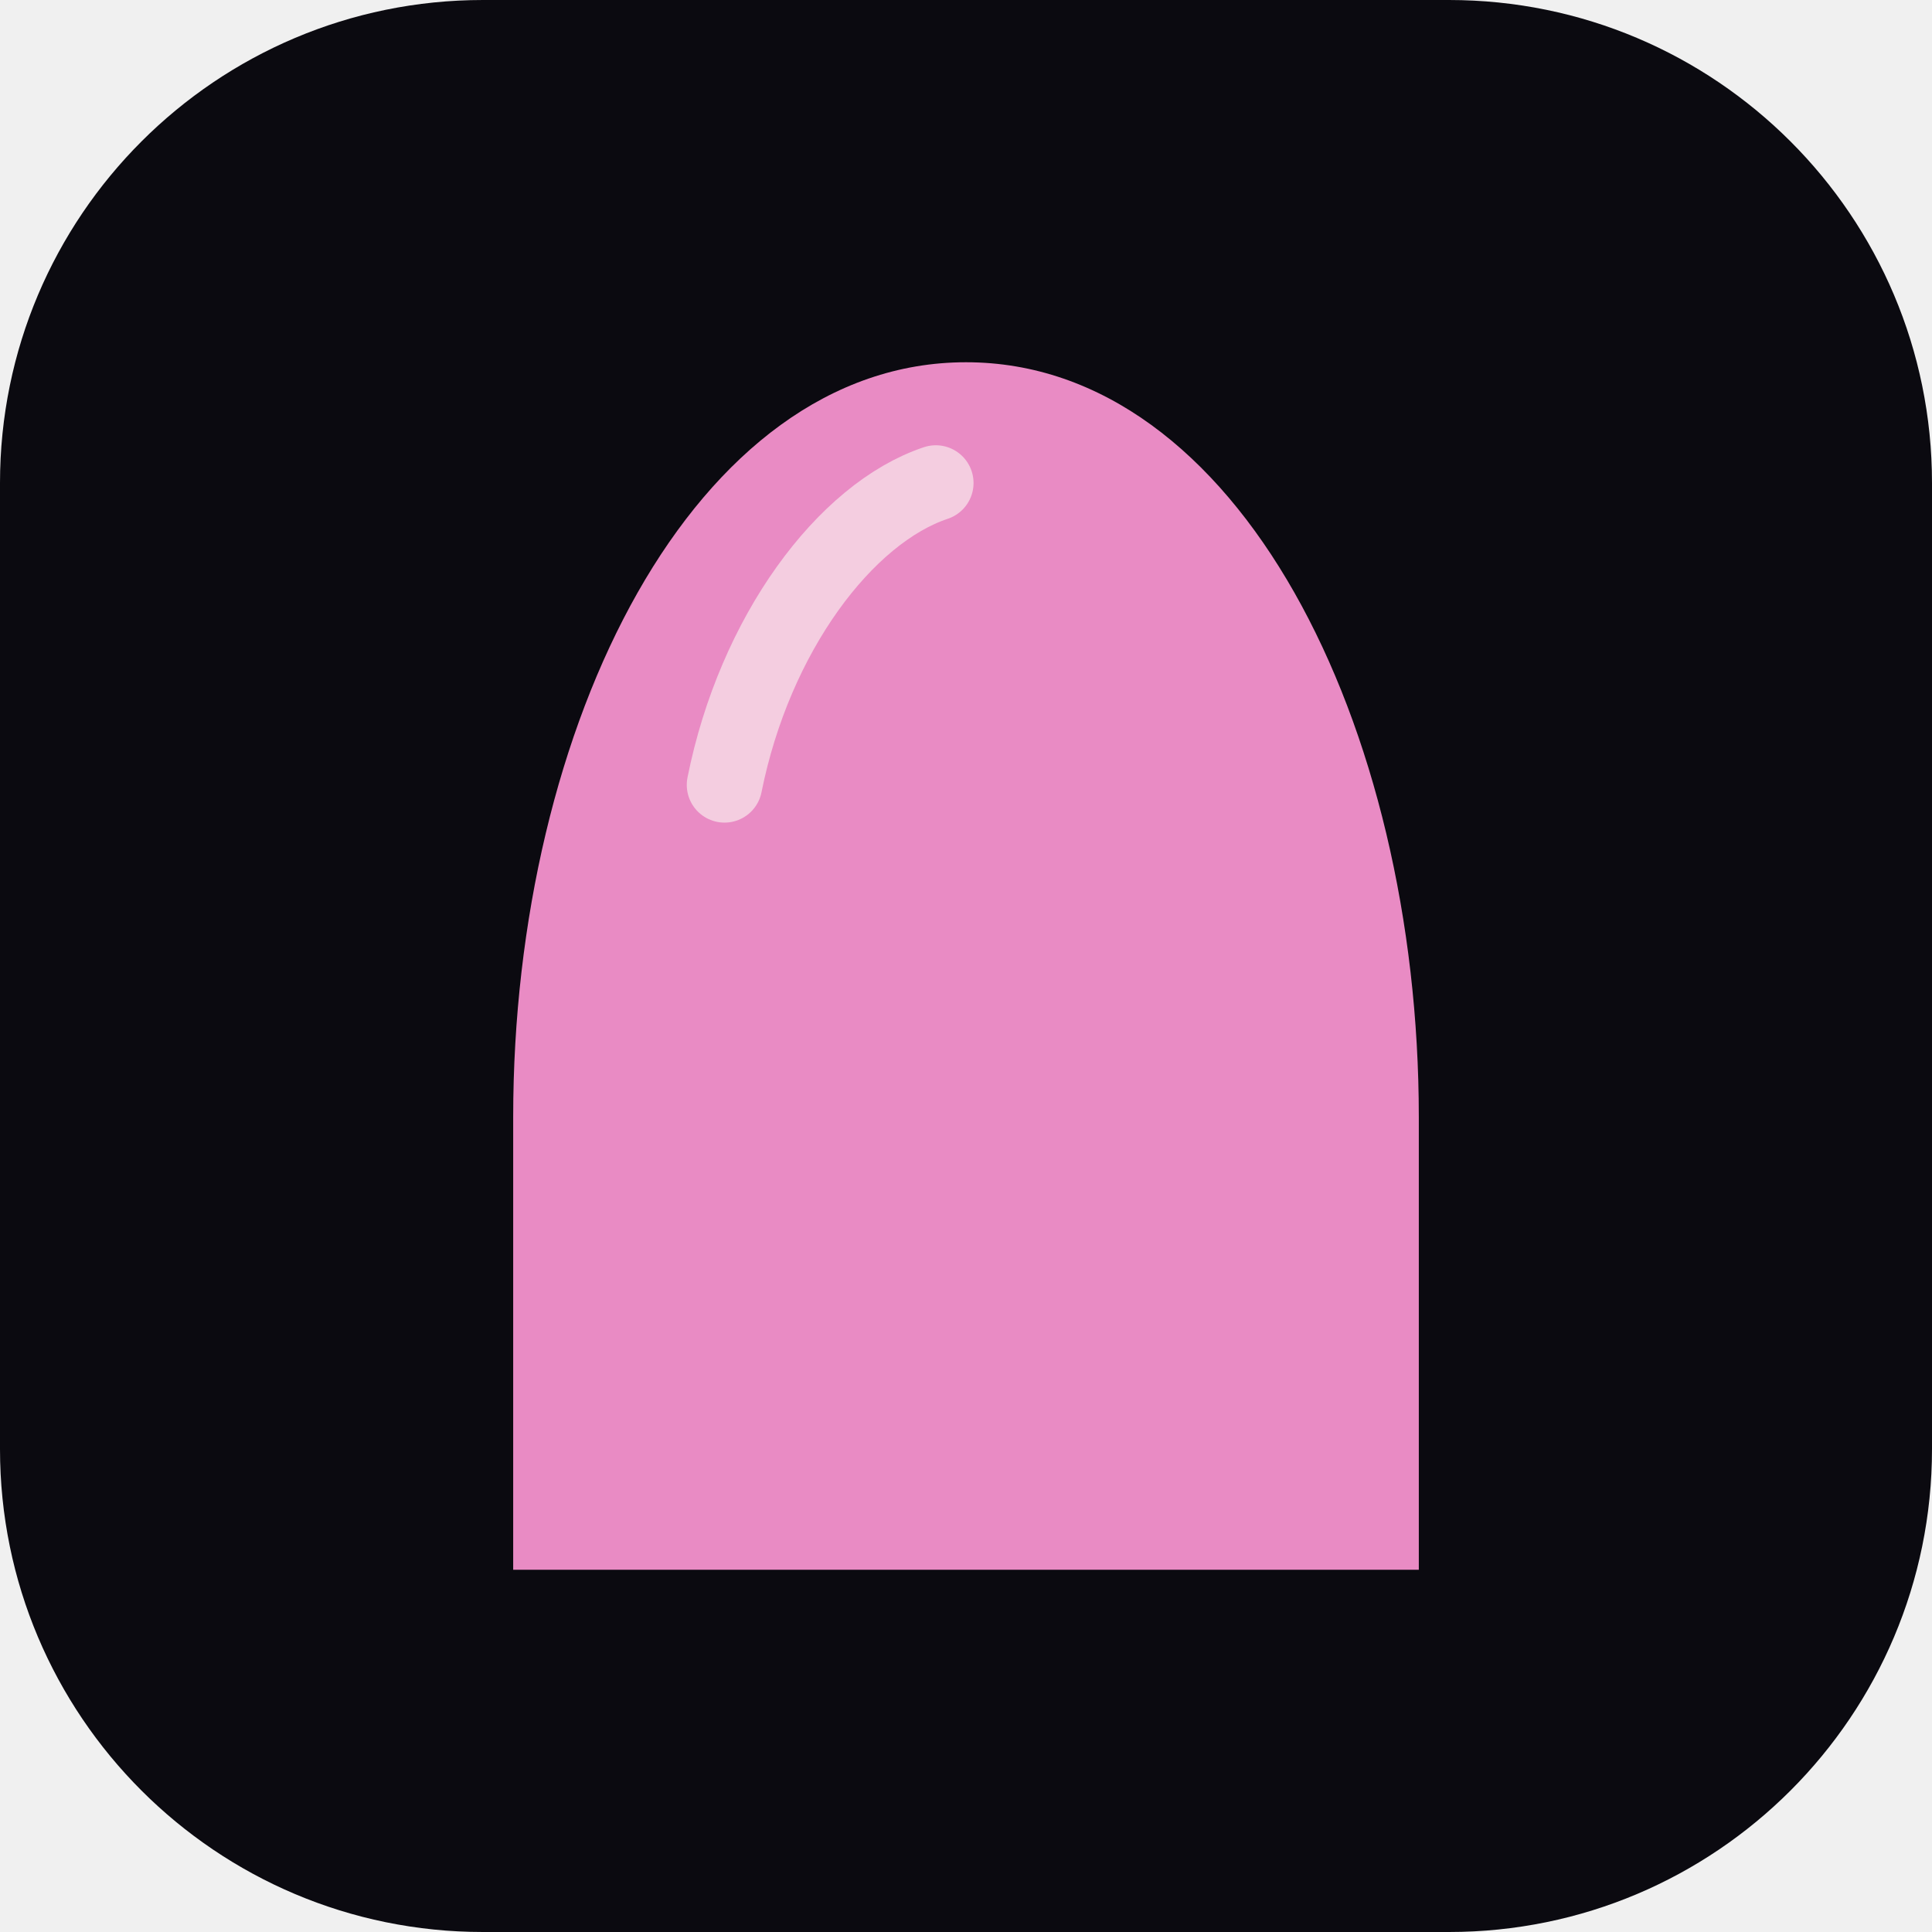
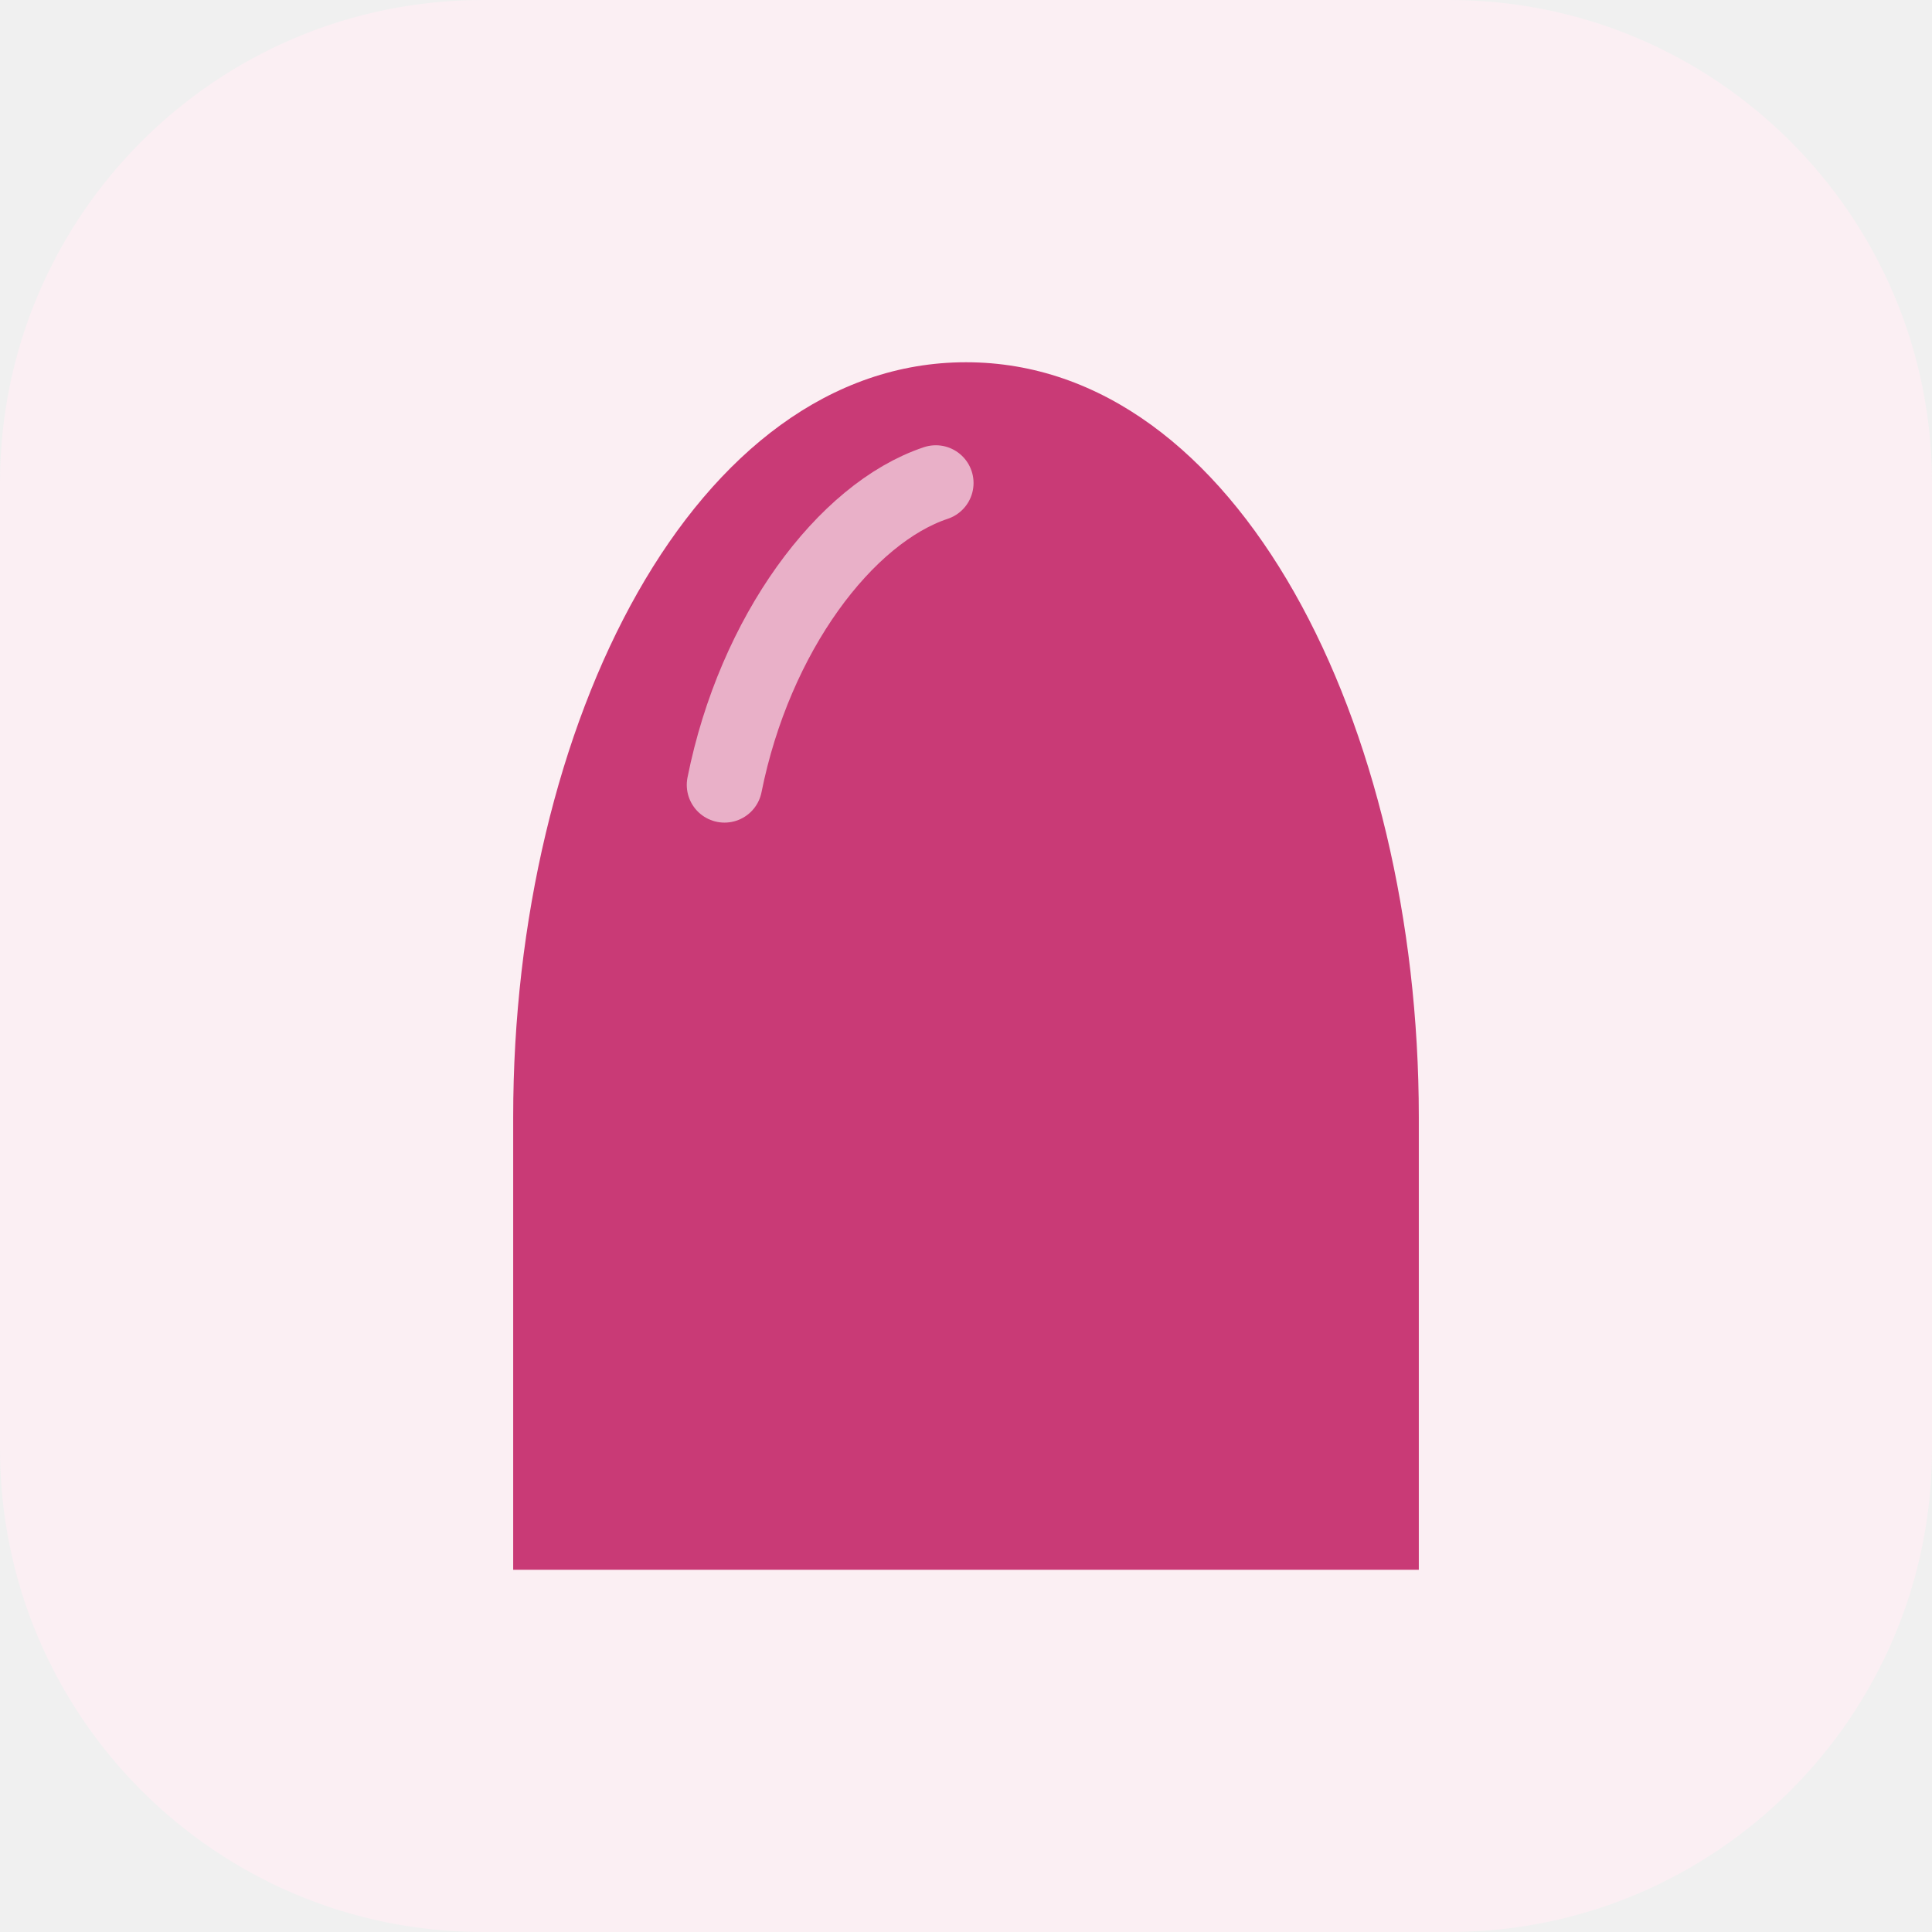
<svg xmlns="http://www.w3.org/2000/svg" viewBox="0 0 64 64">
-   <rect width="64" height="64" rx="16" fill="#0b0a10" />
-   <path d="M32 12c9 0 15 12 15 25v15H17V37c0-13 6-25 15-25z" fill="#e98bc4" />
-   <path d="M24 26c1-5 4-9 7-10" stroke="#fbf8f4" stroke-opacity=".6" stroke-width="2.5" stroke-linecap="round" fill="none" />
+   <rect width="64" height="64" rx="16" fill="#fbeff3" />
+   <path d="M32 12c9 0 15 12 15 25v15H17V37c0-13 6-25 15-25z" fill="#c93a76" />
+   <path d="M24 26c1-5 4-9 7-10" stroke="#fff" stroke-opacity=".6" stroke-width="2.5" stroke-linecap="round" fill="none" />
</svg>
